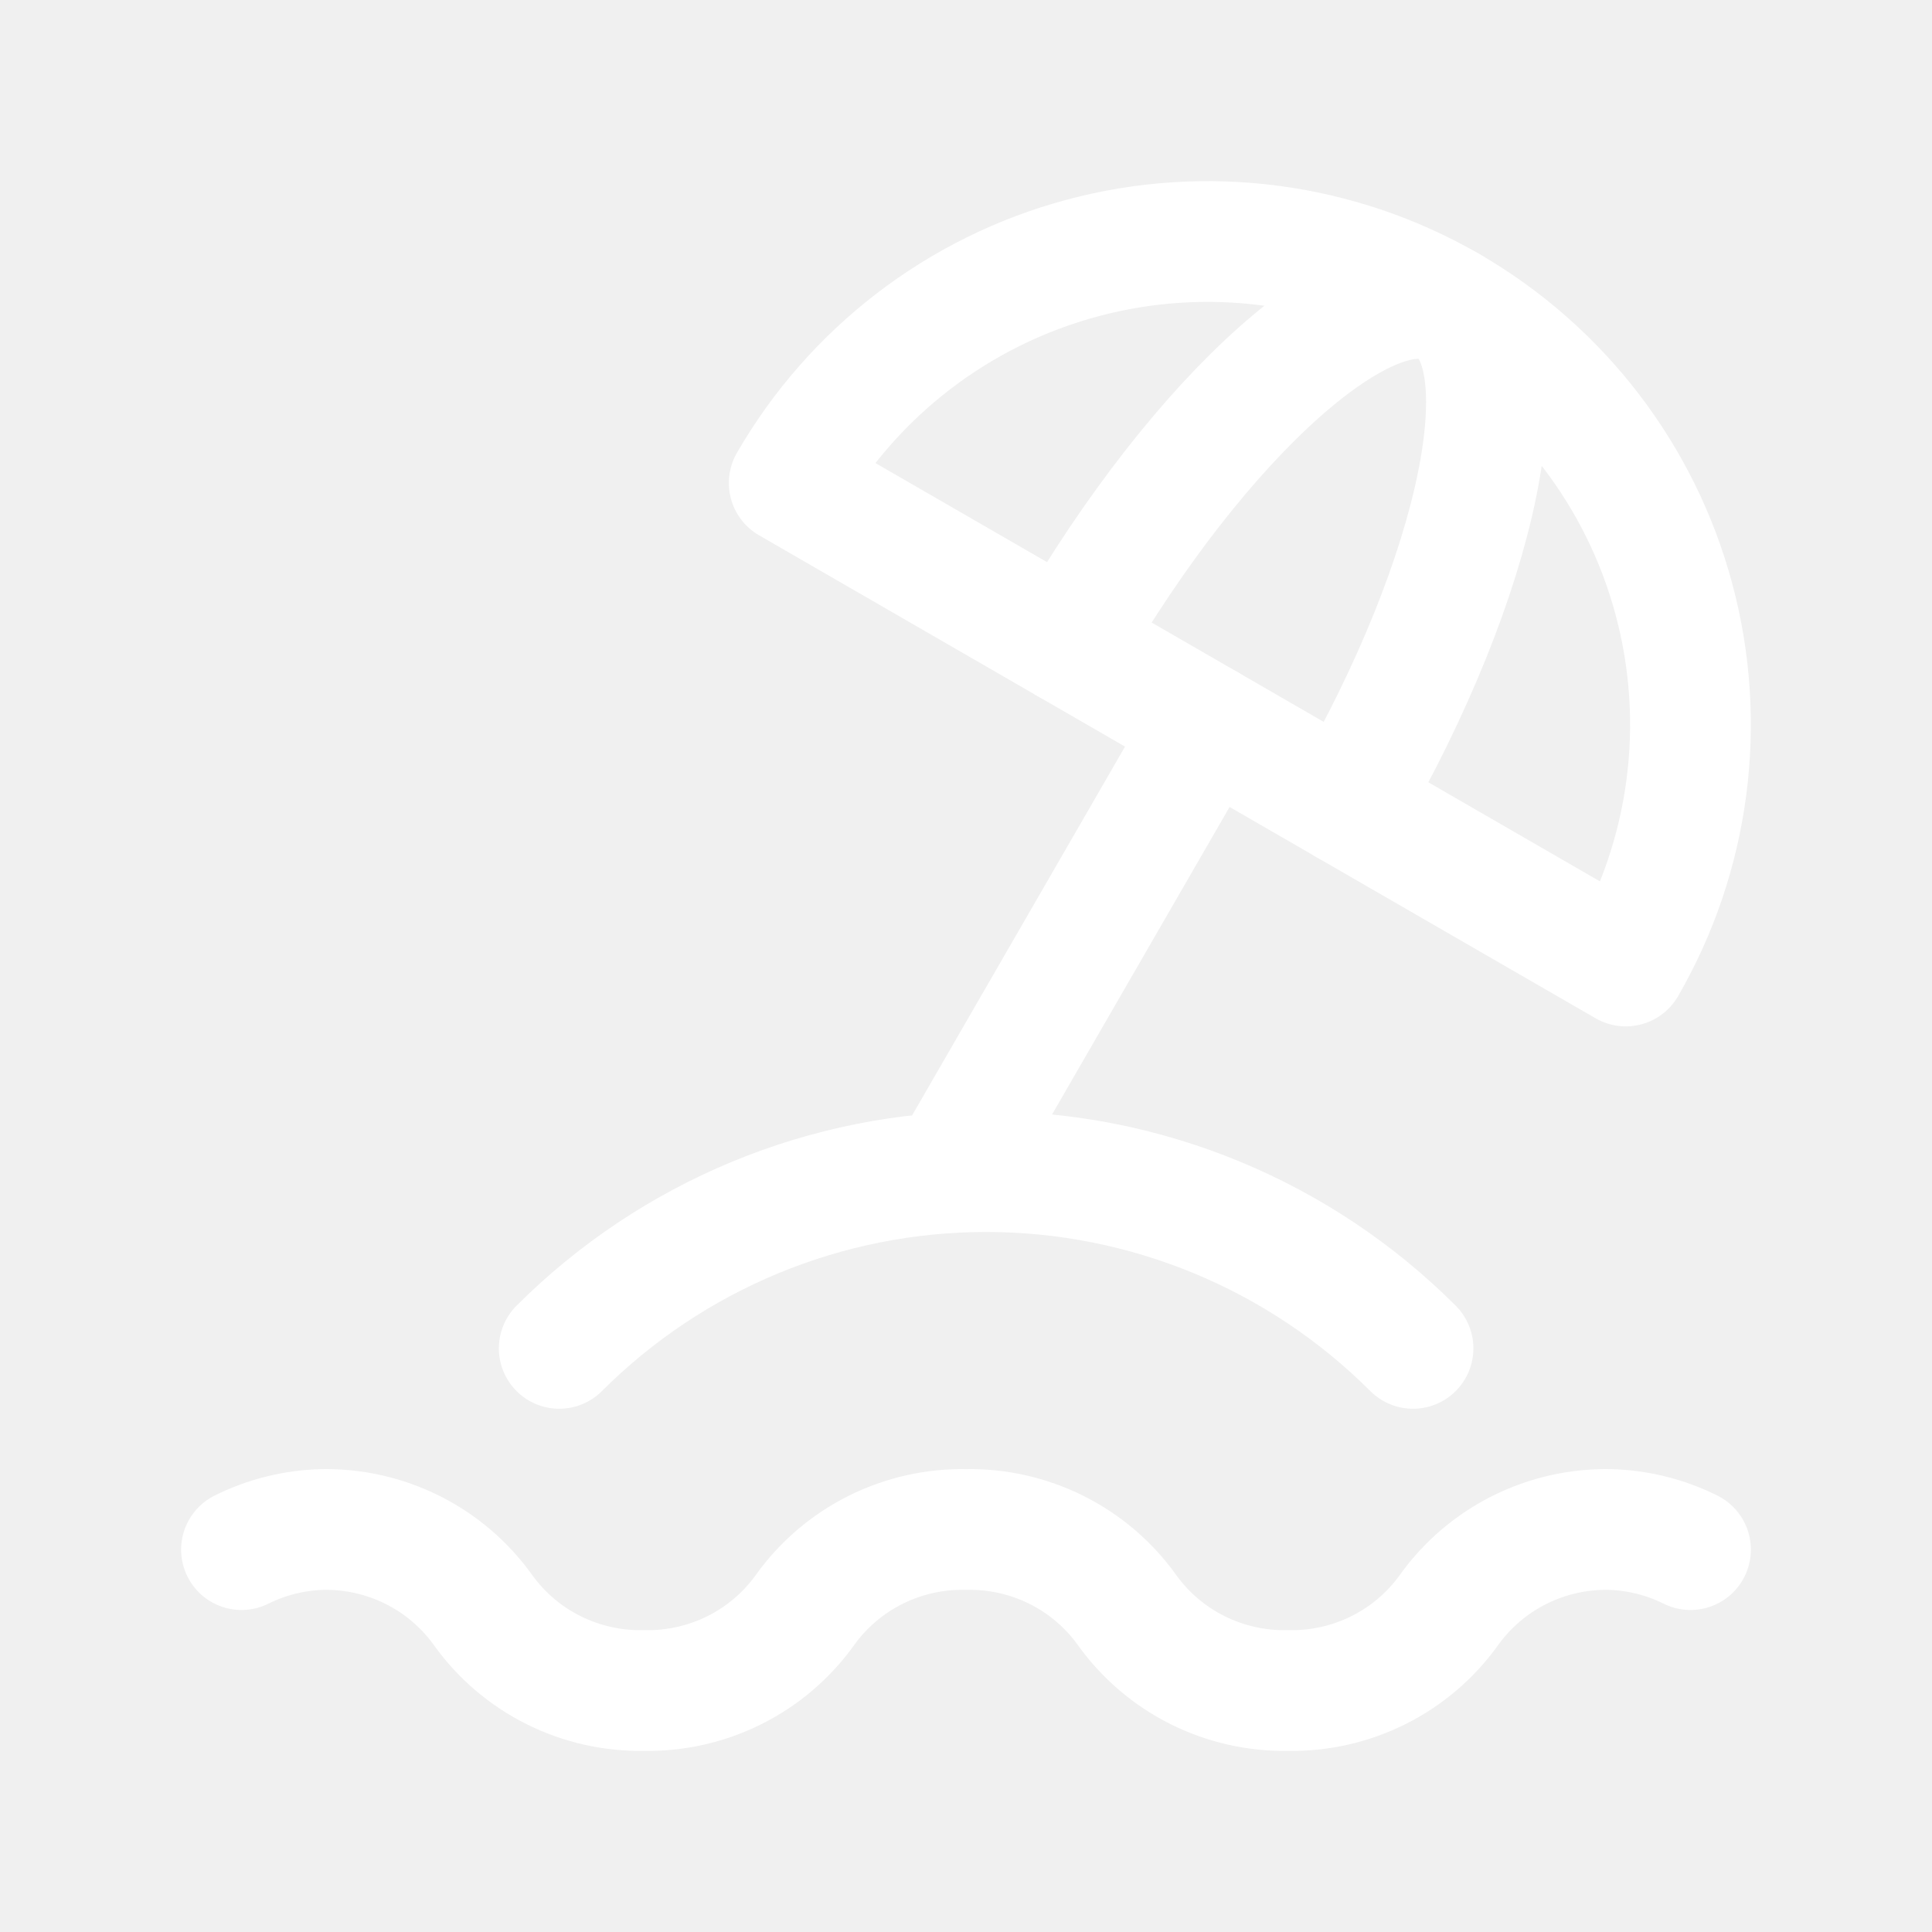
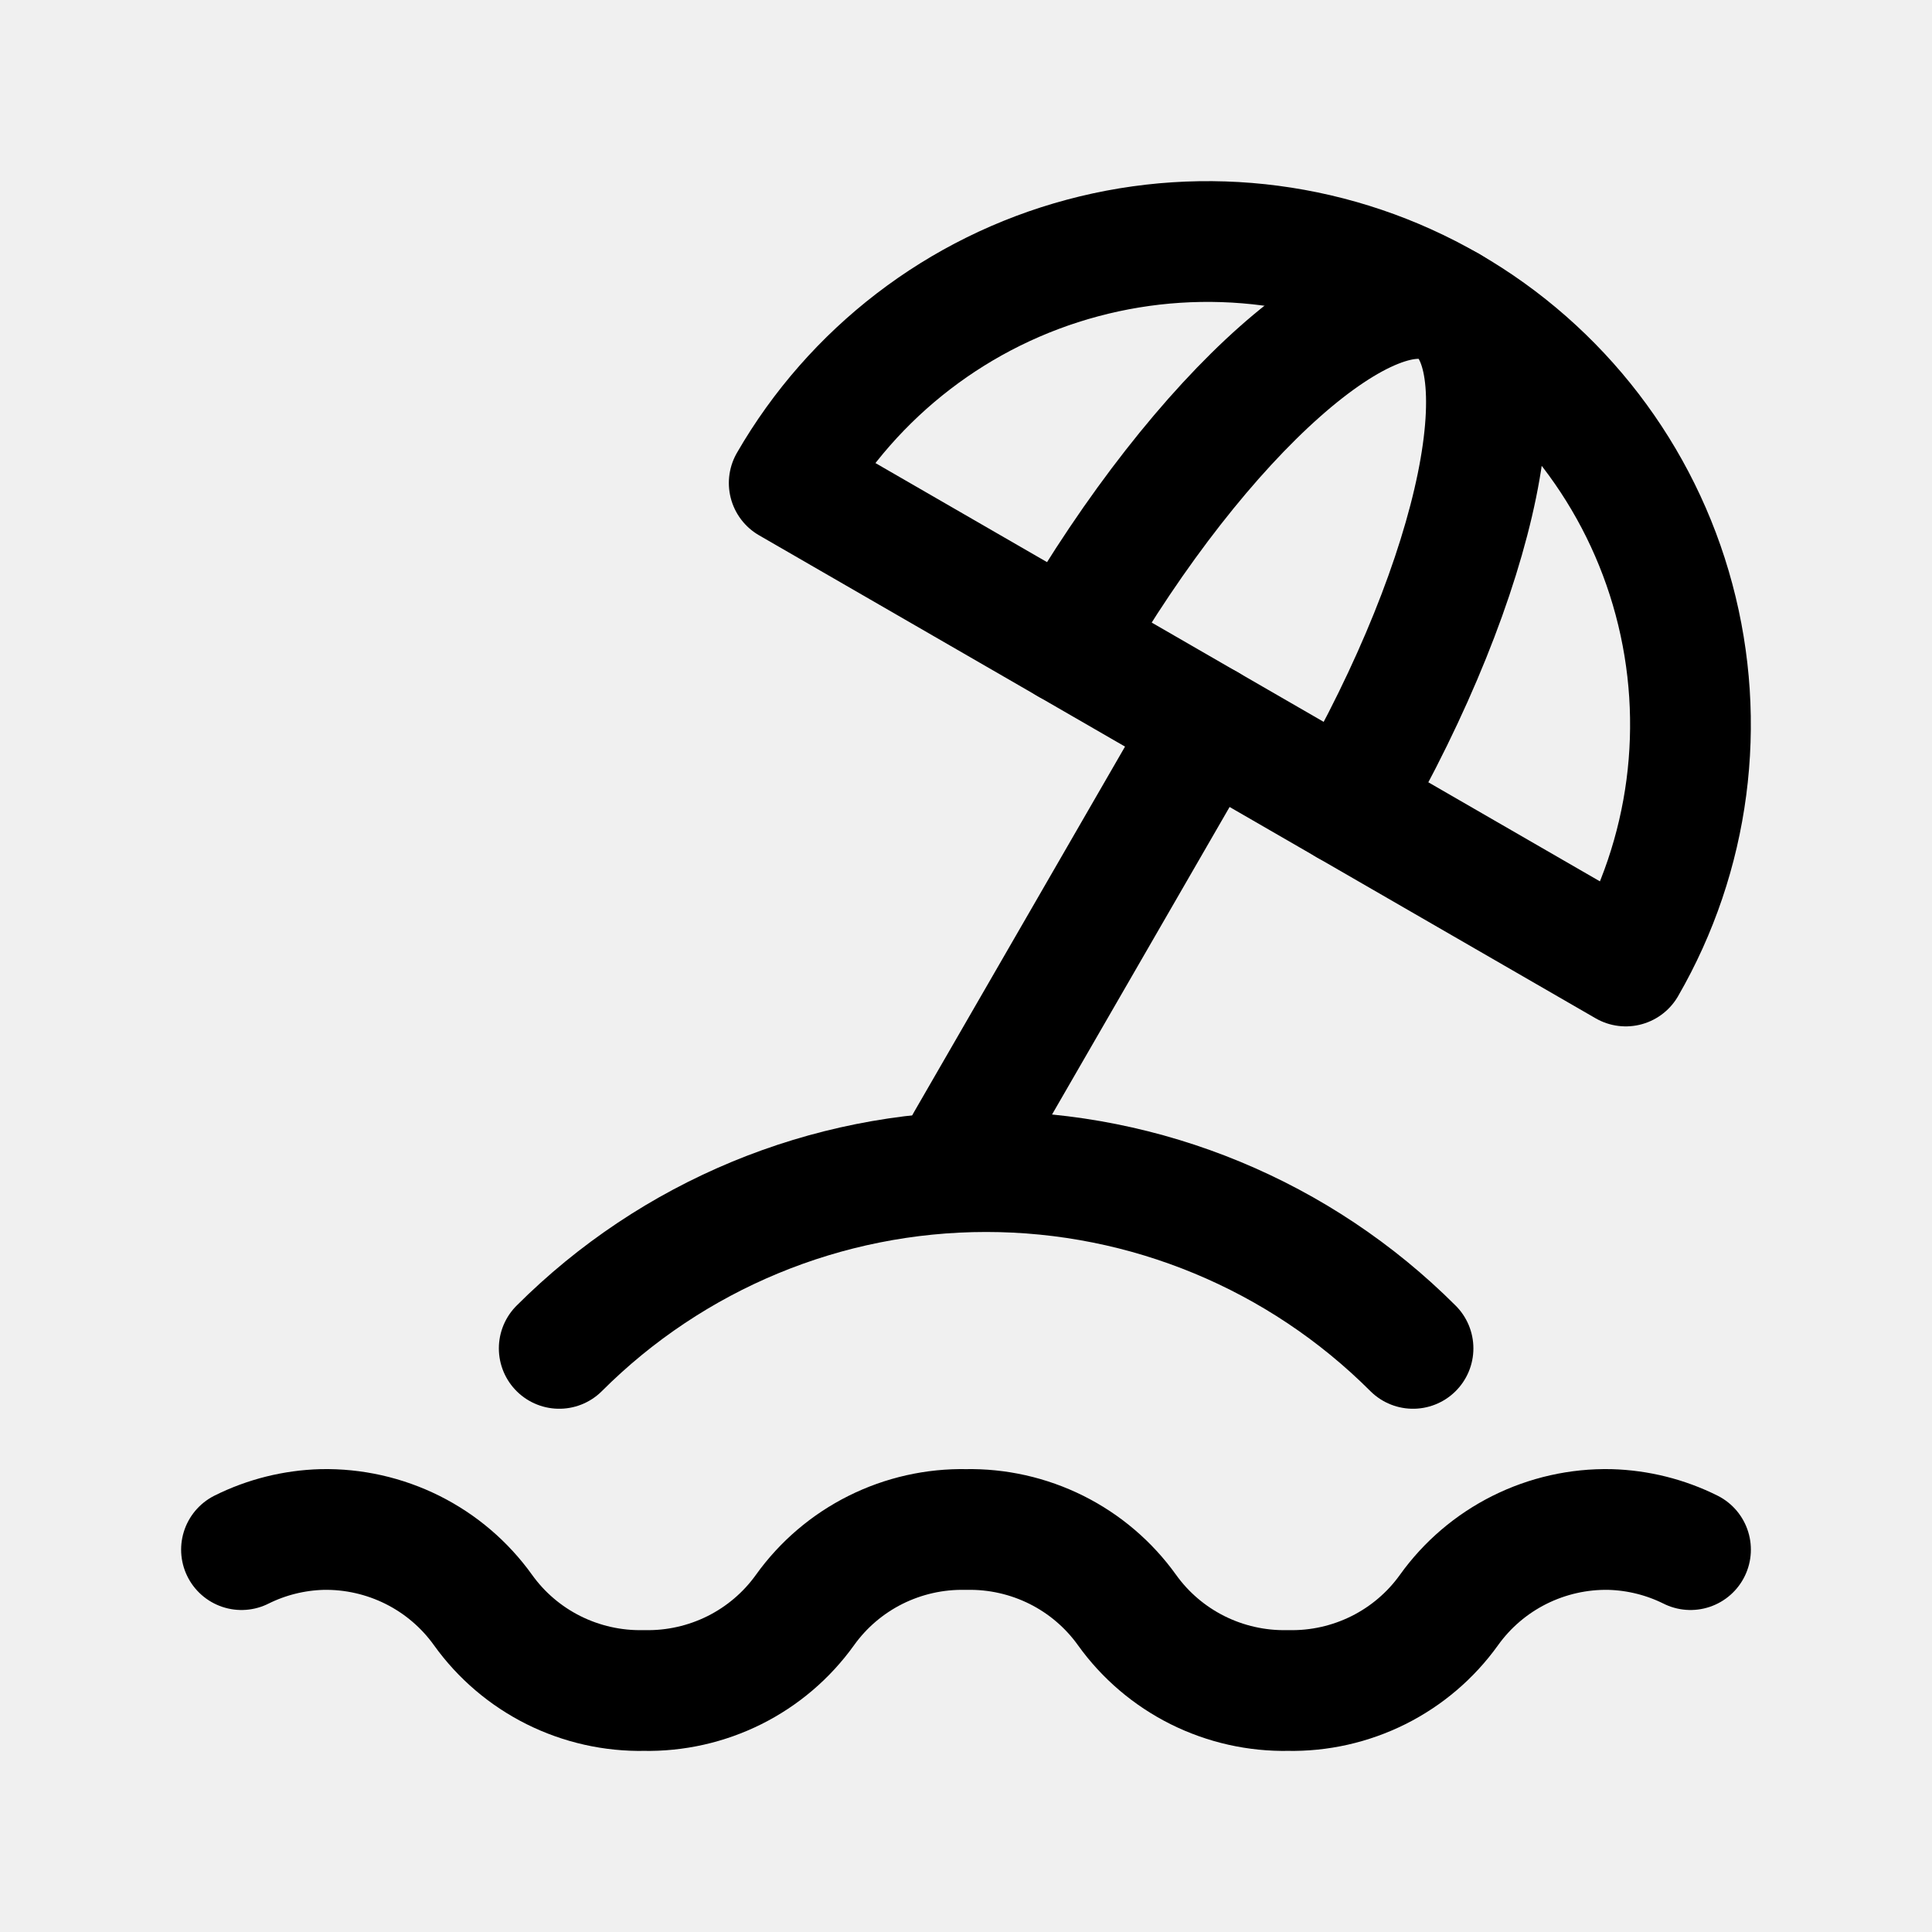
<svg xmlns="http://www.w3.org/2000/svg" width="24" height="24" viewBox="0 0 24 24" fill="none">
-   <path d="M17.553 16.75C16.146 15.344 14.239 14.554 12.25 14.554C10.261 14.554 8.354 15.344 6.947 16.75M18 3.804C16.622 3.008 14.984 2.793 13.447 3.205C11.91 3.616 10.6 4.622 9.804 6L20.196 12C20.992 10.622 21.207 8.984 20.795 7.447C20.384 5.91 19.378 4.6 18 3.804Z" stroke="#ffffff" stroke-width="1.5" stroke-linecap="round" stroke-linejoin="round" />
-   <path d="M16.732 10C18.39 7.13 18.957 4.356 18 3.804C17.043 3.252 14.925 5.13 13.268 8M15 9L12 14.196M3 19.25C3.311 19.095 3.652 19.01 4 19C4.389 18.992 4.775 19.079 5.124 19.253C5.472 19.427 5.773 19.683 6 20C6.227 20.317 6.528 20.573 6.876 20.747C7.225 20.921 7.611 21.008 8 21C8.389 21.008 8.775 20.921 9.124 20.747C9.472 20.573 9.773 20.317 10 20C10.227 19.683 10.528 19.427 10.876 19.253C11.225 19.079 11.611 18.992 12 19C12.389 18.992 12.775 19.079 13.124 19.253C13.472 19.427 13.773 19.683 14 20C14.227 20.317 14.528 20.573 14.876 20.747C15.225 20.921 15.611 21.008 16 21C16.39 21.008 16.775 20.921 17.124 20.747C17.472 20.573 17.773 20.317 18 20C18.227 19.683 18.528 19.427 18.876 19.253C19.225 19.079 19.61 18.992 20 19C20.348 19.01 20.689 19.095 21 19.25" stroke="#ffffff" stroke-width="1.5" stroke-linecap="round" stroke-linejoin="round" />
+   <path d="M17.553 16.75C16.146 15.344 14.239 14.554 12.25 14.554C10.261 14.554 8.354 15.344 6.947 16.75M18 3.804C16.622 3.008 14.984 2.793 13.447 3.205C11.91 3.616 10.6 4.622 9.804 6L20.196 12C20.992 10.622 21.207 8.984 20.795 7.447C20.384 5.91 19.378 4.6 18 3.804Z" stroke="black" stroke-width="1.5" stroke-linecap="round" stroke-linejoin="round" />
+   <path d="M16.732 10C18.39 7.13 18.957 4.356 18 3.804C17.043 3.252 14.925 5.13 13.268 8M15 9L12 14.196M3 19.25C3.311 19.095 3.652 19.01 4 19C4.389 18.992 4.775 19.079 5.124 19.253C5.472 19.427 5.773 19.683 6 20C6.227 20.317 6.528 20.573 6.876 20.747C7.225 20.921 7.611 21.008 8 21C8.389 21.008 8.775 20.921 9.124 20.747C9.472 20.573 9.773 20.317 10 20C10.227 19.683 10.528 19.427 10.876 19.253C11.225 19.079 11.611 18.992 12 19C12.389 18.992 12.775 19.079 13.124 19.253C13.472 19.427 13.773 19.683 14 20C14.227 20.317 14.528 20.573 14.876 20.747C15.225 20.921 15.611 21.008 16 21C16.39 21.008 16.775 20.921 17.124 20.747C17.472 20.573 17.773 20.317 18 20C18.227 19.683 18.528 19.427 18.876 19.253C19.225 19.079 19.61 18.992 20 19C20.348 19.01 20.689 19.095 21 19.25" stroke="black" stroke-width="1.5" stroke-linecap="round" stroke-linejoin="round" />
</svg>
